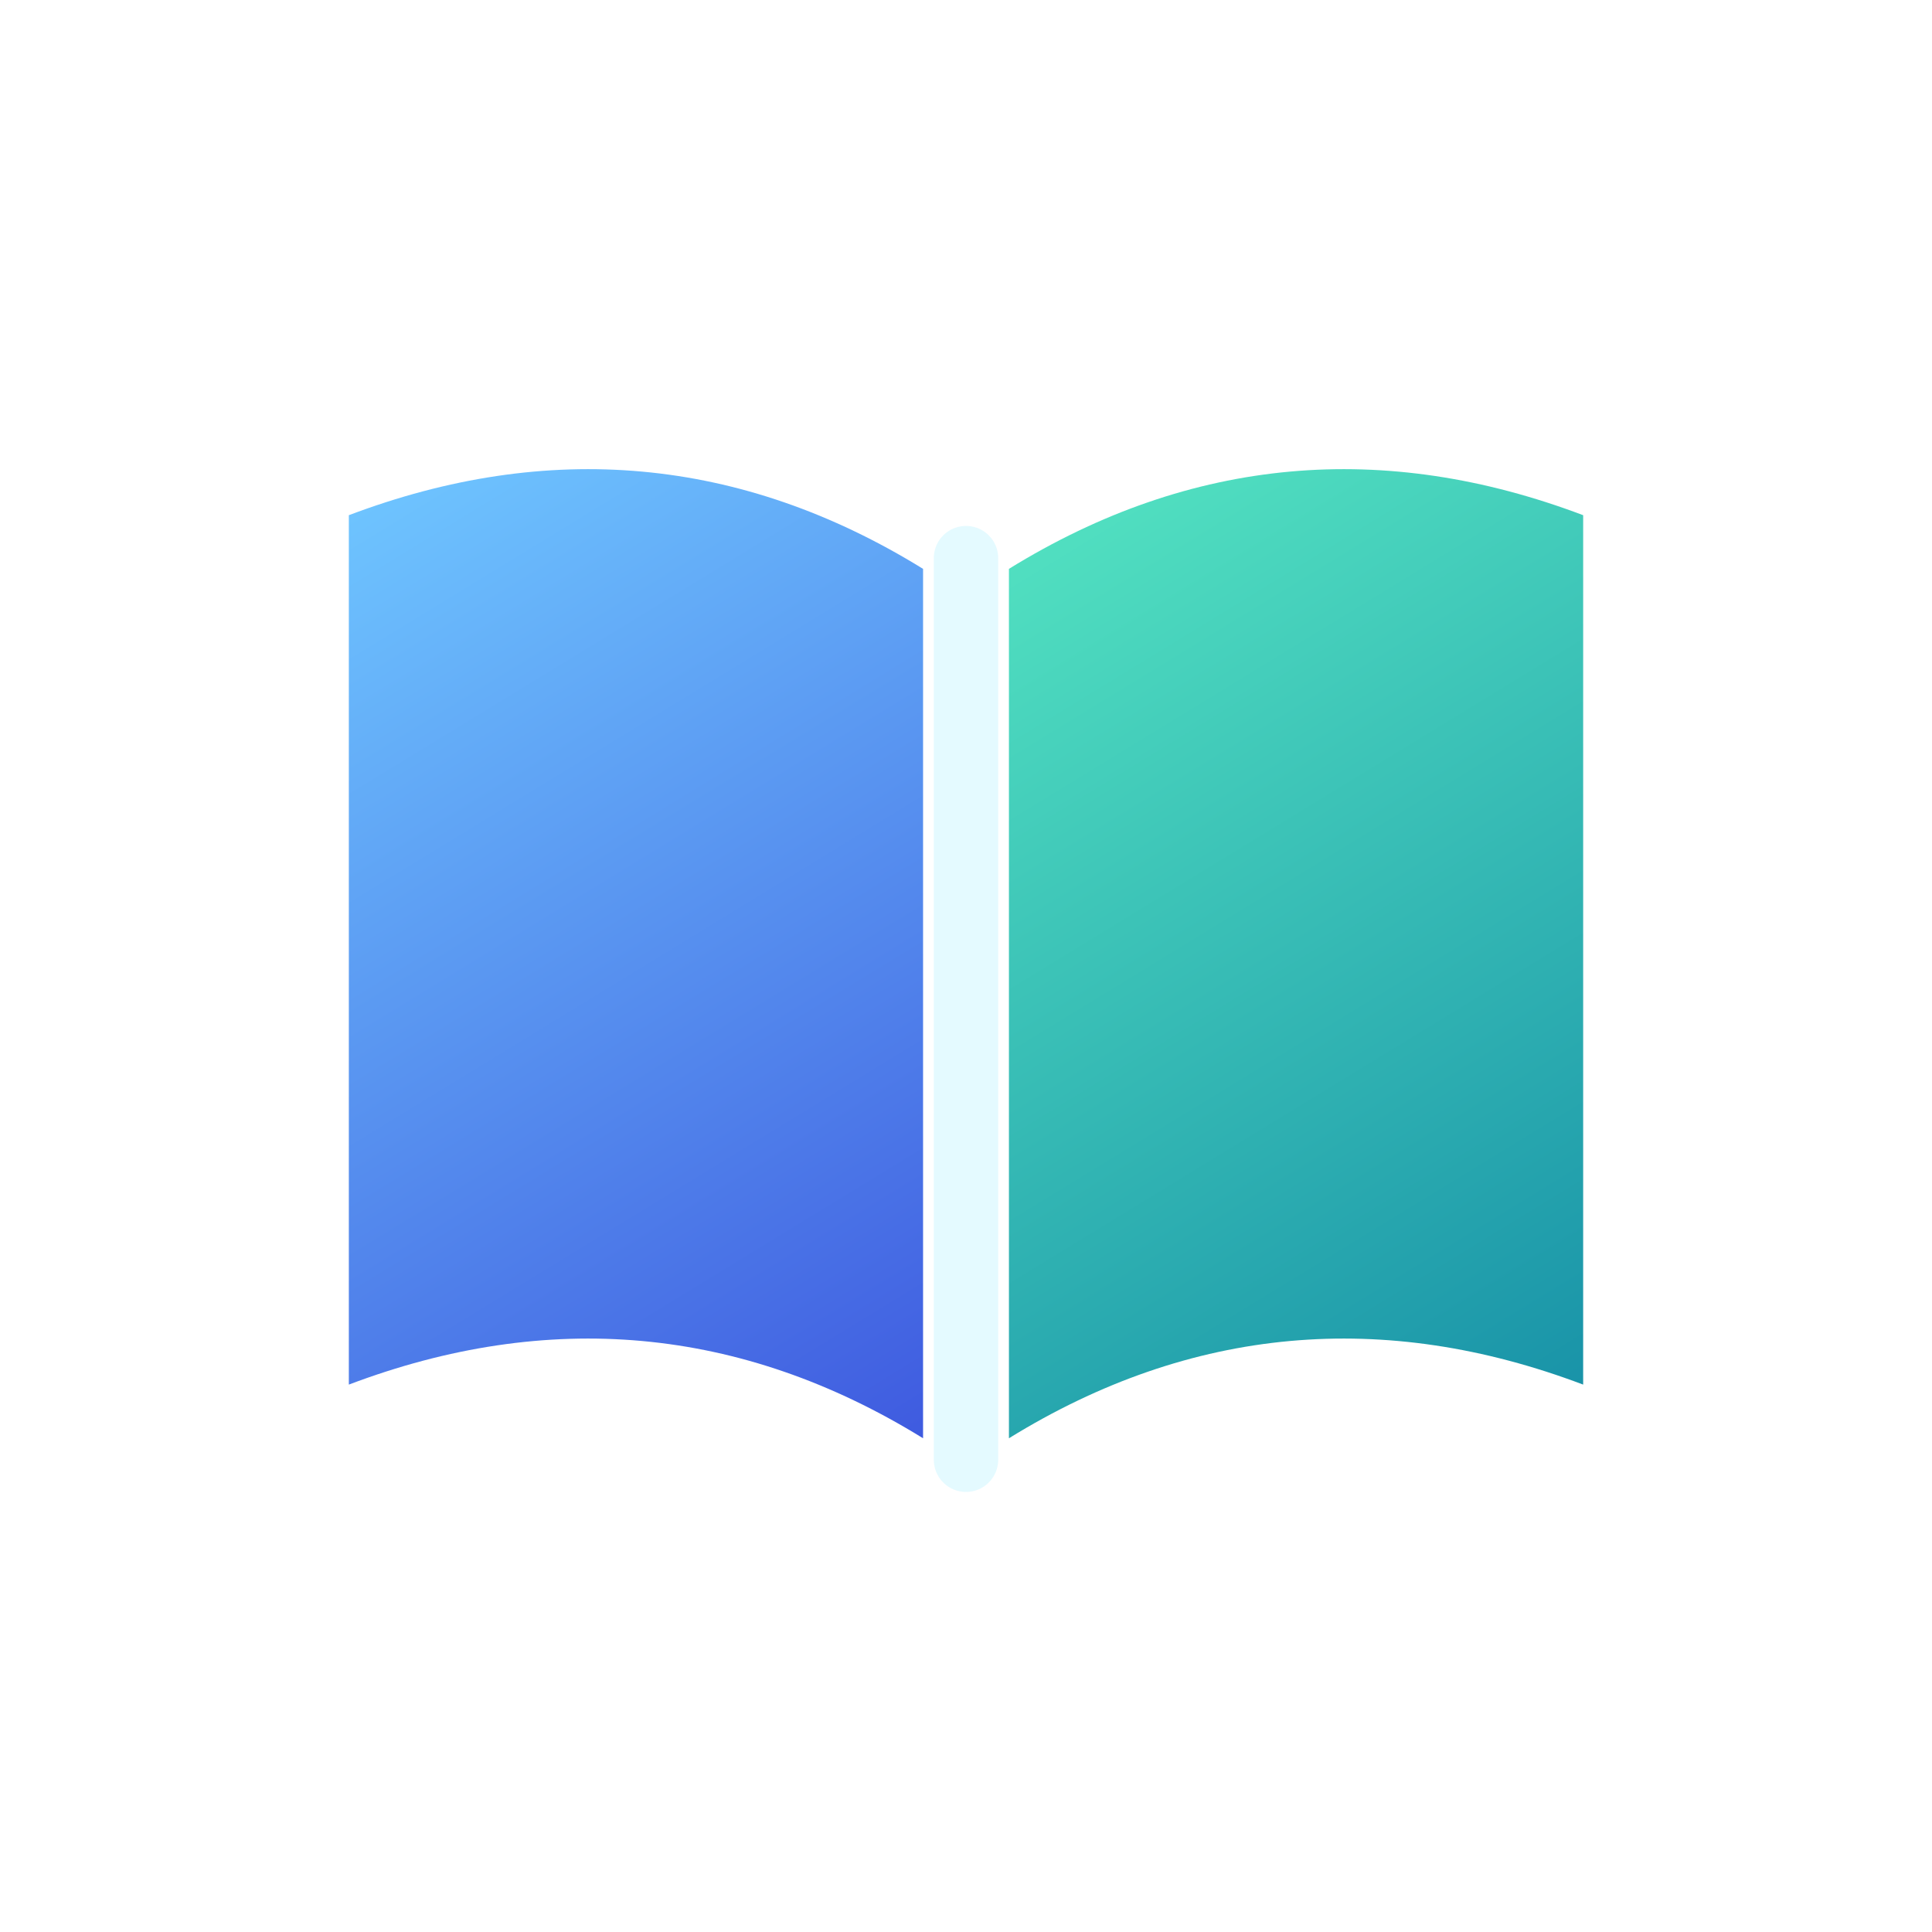
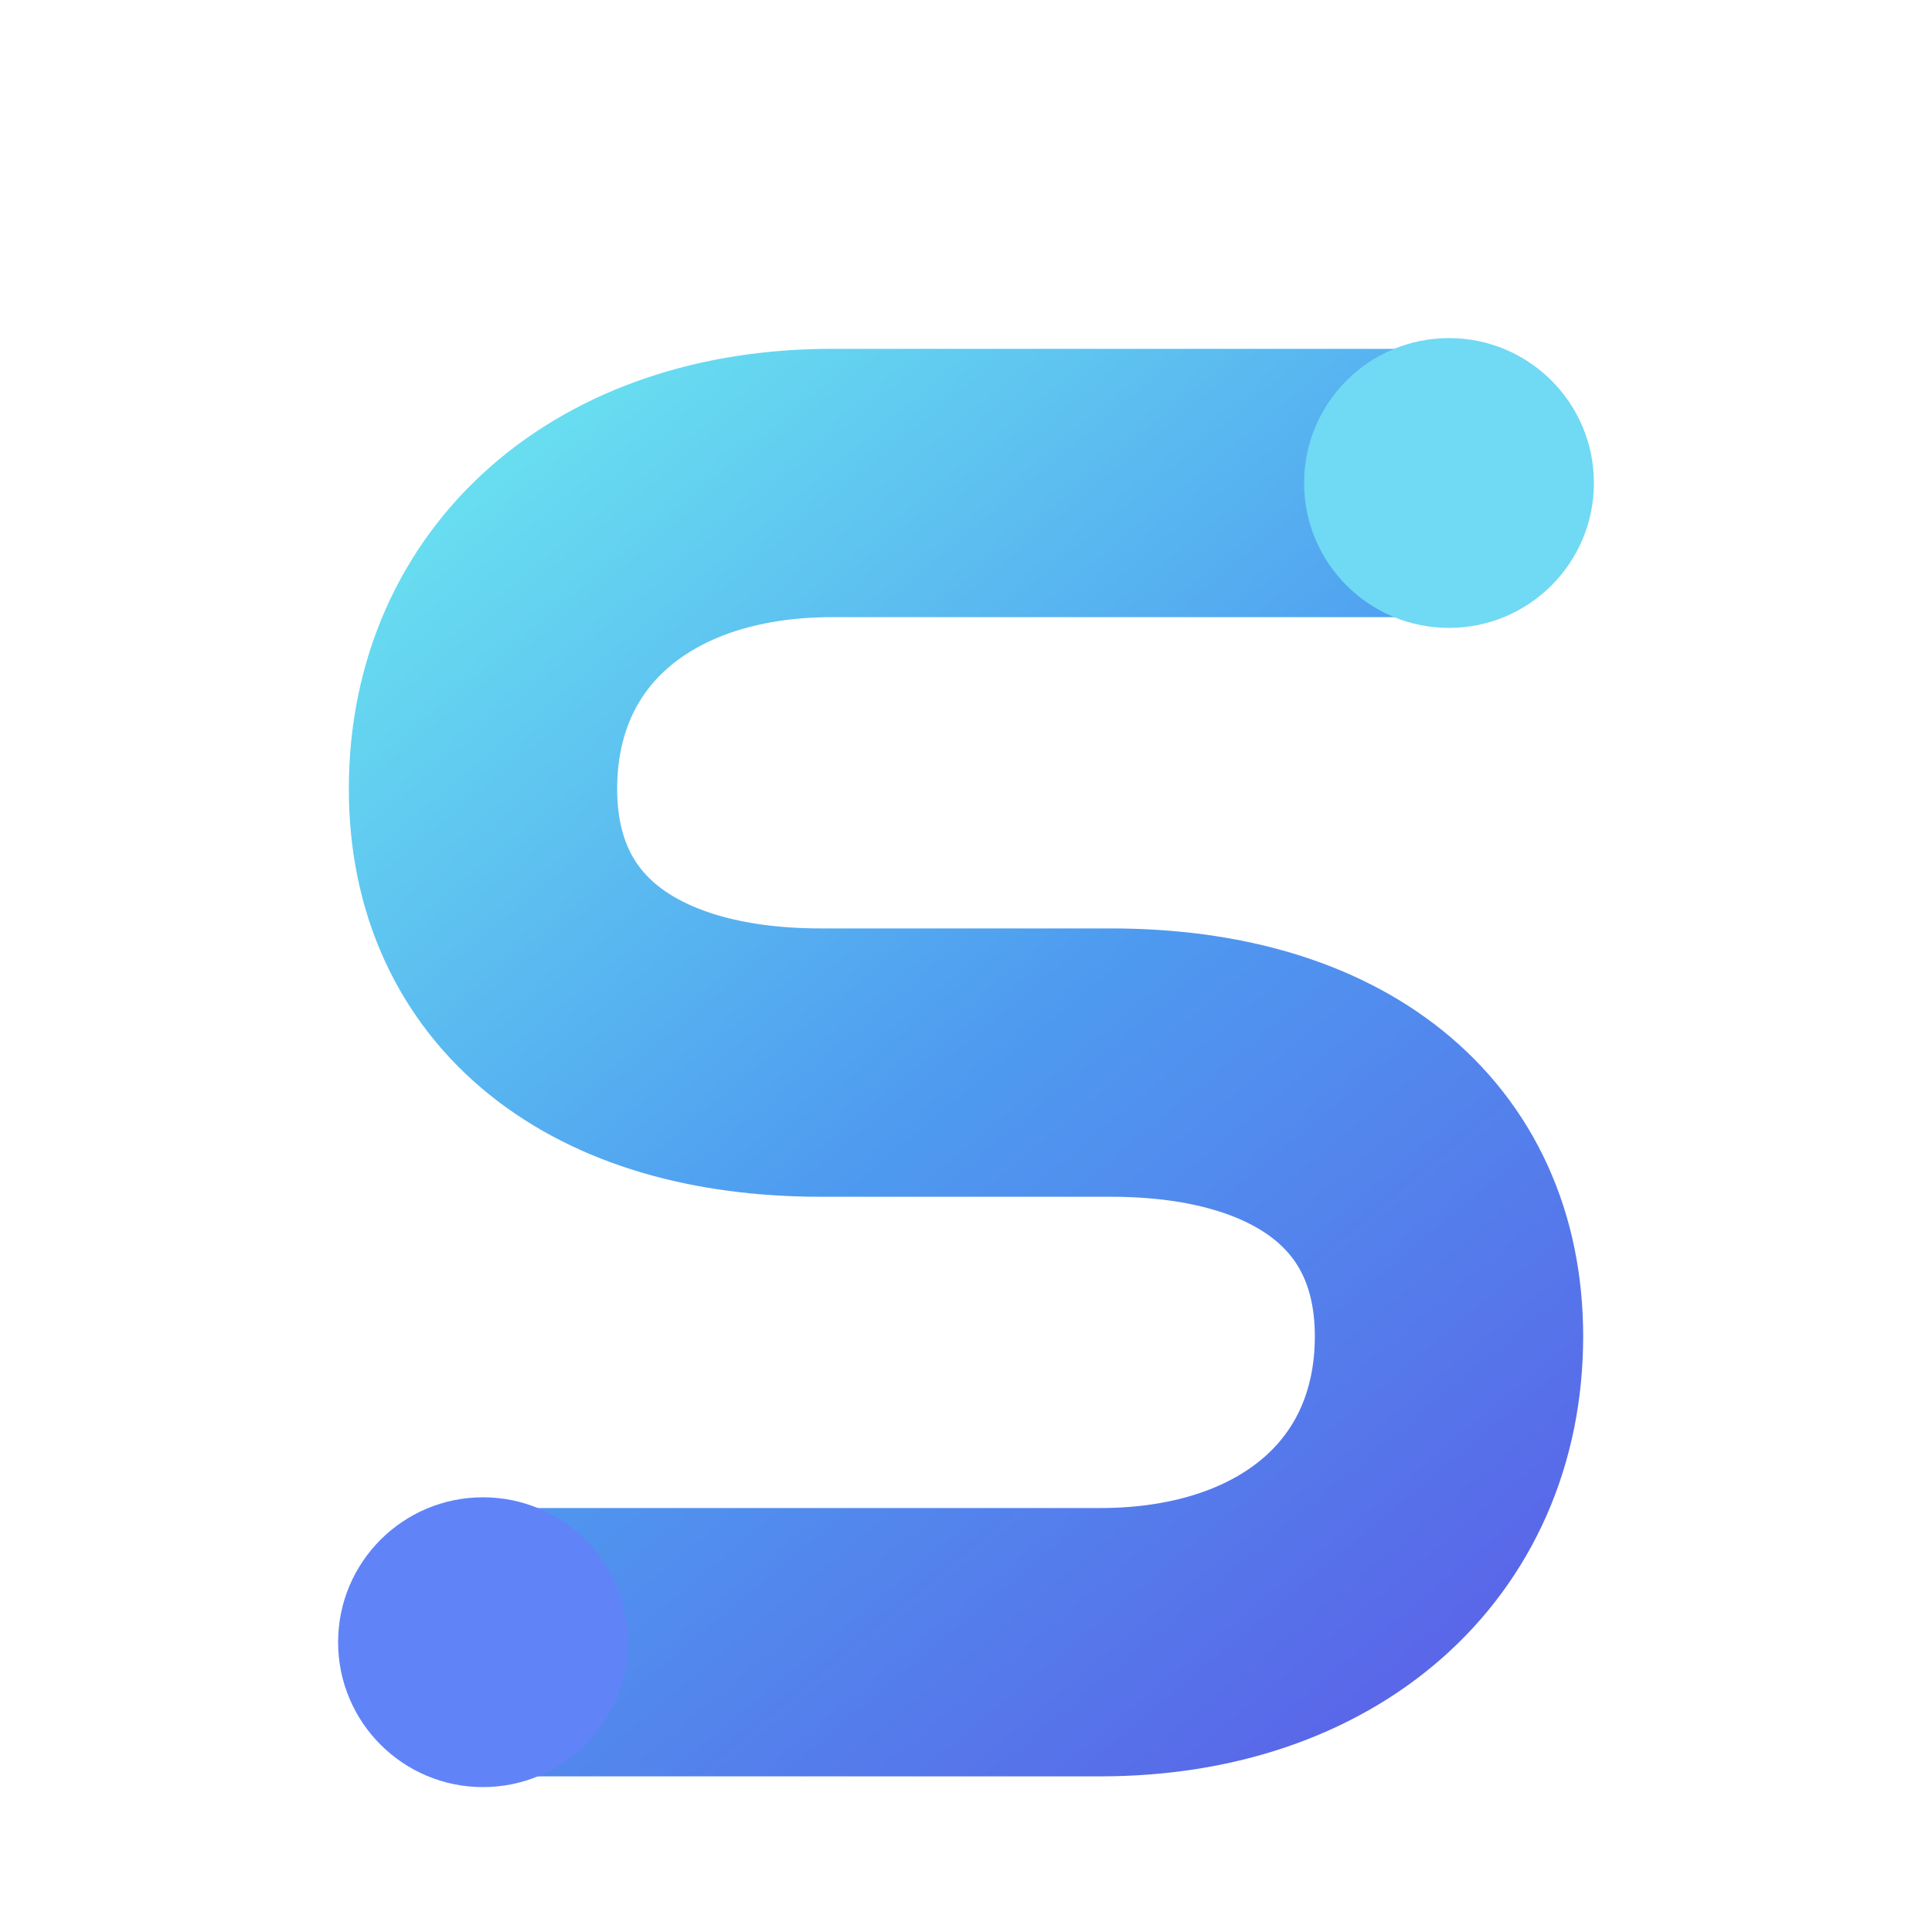
<svg xmlns="http://www.w3.org/2000/svg" width="36" height="36" viewBox="0 0 36 36" fill="none">
-   <path d="M17.2 10.6C13.8 8.5 10.2 8.2 6.5 9.6v16.2c3.7-1.4 7.3-1.1 10.7 1V10.6Z" fill="url(#page-left)" />
-   <path d="M18.8 10.6c3.4-2.1 7-2.4 10.7-1v16.2c-3.7-1.4-7.3-1.1-10.7 1V10.6Z" fill="url(#page-right)" />
-   <path d="M18 10.4v16.8" stroke="#D9F8FF" stroke-opacity=".7" stroke-width="1.2" stroke-linecap="round" />
+   <path d="M26 9H15.5C11.6 9 9 11.3 9 14.7c0 3.2 2.4 5.1 6.3 5.1h5.4c3.9 0 6.3 1.9 6.3 5.1 0 3.4-2.6 5.7-6.5 5.7H10" stroke="url(#mark)" stroke-width="5" stroke-linecap="round" stroke-linejoin="round" />
+   <circle cx="27" cy="9" r="2.7" fill="#70D9F4" />
+   <circle cx="9" cy="30.6" r="2.7" fill="#6084F7" />
  <defs>
-     <linearGradient id="page-left" x1="6.5" y1="9" x2="17.5" y2="27" gradientUnits="userSpaceOnUse">
-       <stop stop-color="#6FC6FF" />
-       <stop offset="1" stop-color="#3E59DF" />
-     </linearGradient>
-     <linearGradient id="page-right" x1="18.5" y1="9" x2="29.5" y2="27" gradientUnits="userSpaceOnUse">
-       <stop stop-color="#55E5C2" />
-       <stop offset="1" stop-color="#168FA7" />
+     <linearGradient id="mark" x1="9" y1="9" x2="27" y2="30.6" gradientUnits="userSpaceOnUse">
+       <stop stop-color="#68DDF0" />
+       <stop offset=".5" stop-color="#4E9BF0" />
+       <stop offset="1" stop-color="#5967E8" />
    </linearGradient>
  </defs>
</svg>
